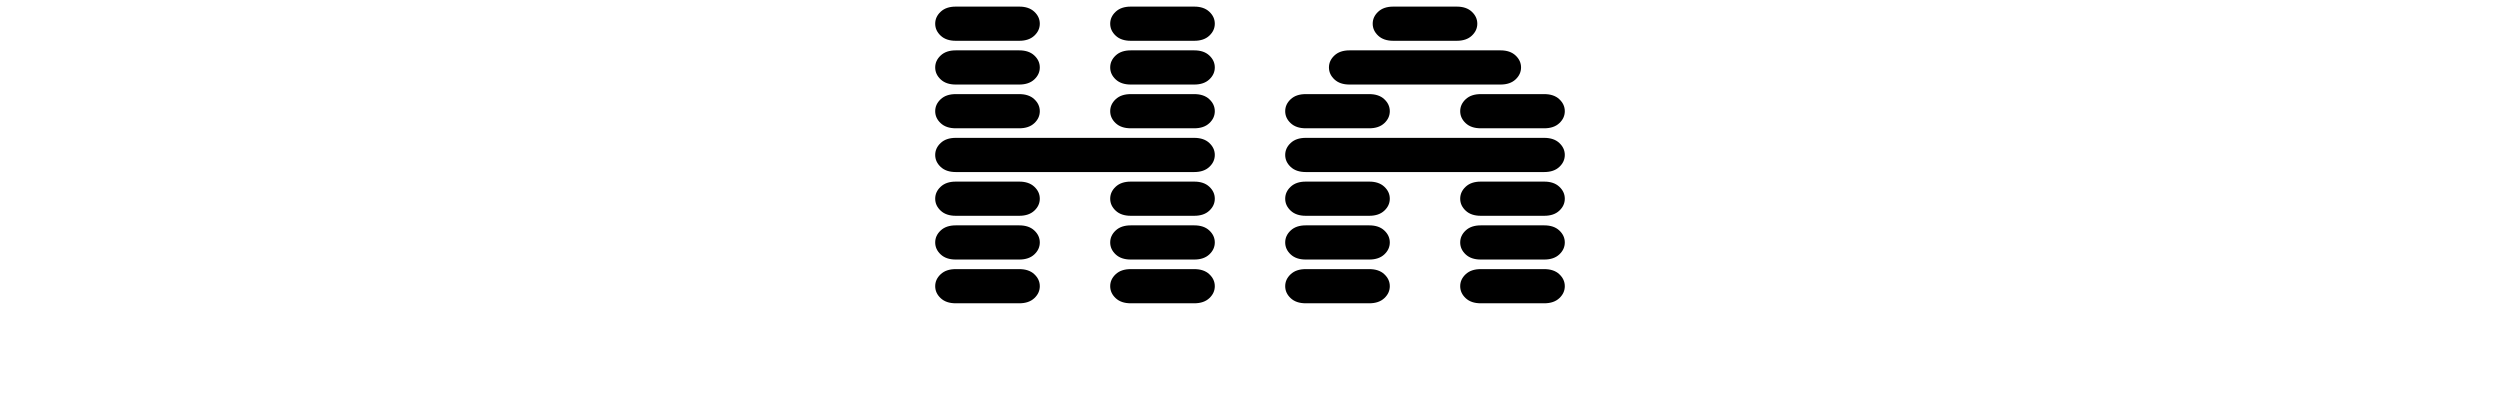
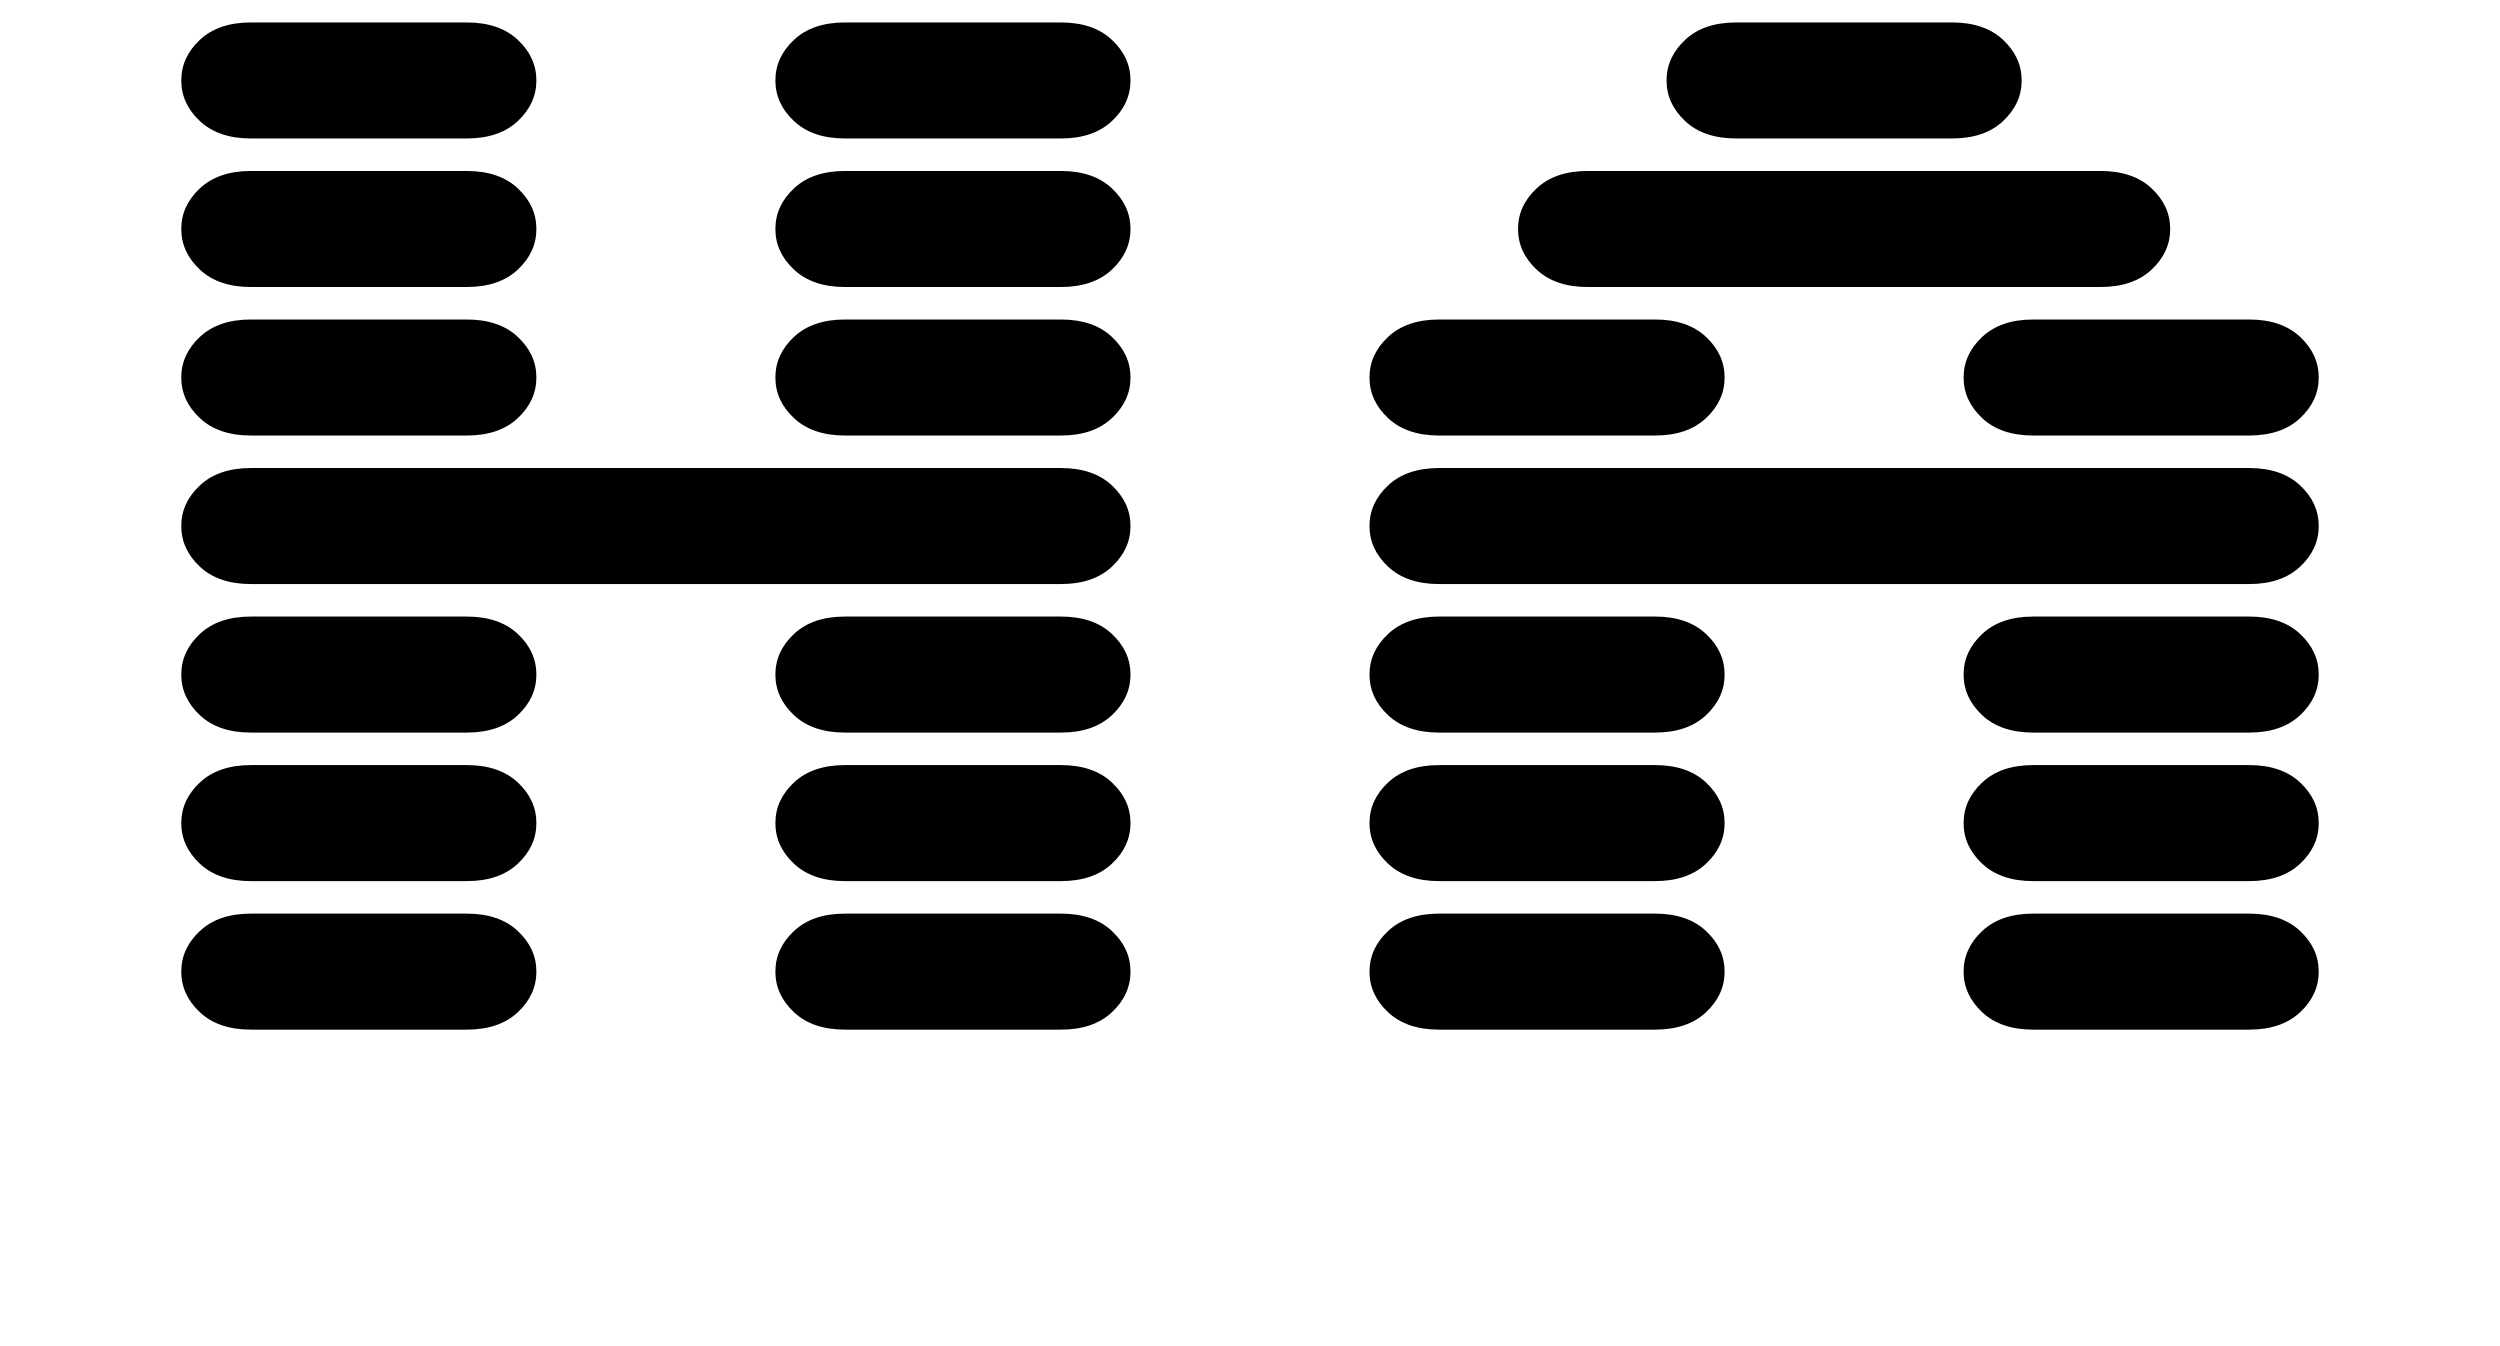
- <svg xmlns="http://www.w3.org/2000/svg" version="1.1" width="2000" height="317" viewBox="0 0 2000 317">
-   <svg xml:space="preserve" width="2000" height="317" data-version="2" data-id="lg_C8tGSJ1GAdOi4gow2M" viewBox="0 0 589 317" x="0" y="0">
-     <rect width="100%" height="100%" fill="transparent" />
+ <svg xmlns="http://www.w3.org/2000/svg" version="1.1" width="588" height="316.4" viewBox="0 0 588 316.4">
+   <svg xml:space="preserve" width="588" height="316.4" data-version="2" data-id="lg_C8tGSJ1GAdOi4gow2M" viewBox="0 0 589 317" x="0" y="0">
    <rect width="588" height="316.4" x="-294" y="-158.2" fill="none" rx="0" ry="0" transform="translate(294.5 158.5)" />
    <path d="M59.07 242.63h50.86q7.66 0 12.03-4.1 4.38-4.1 4.38-9.57t-4.38-9.57q-4.37-4.1-12.03-4.1H59.07q-7.66 0-12.03 4.1-4.38 4.1-4.38 9.57t4.38 9.57q4.37 4.1 12.03 4.1m140 0h50.86q7.66 0 12.03-4.1 4.38-4.1 4.38-9.57t-4.38-9.57q-4.37-4.1-12.03-4.1h-50.86q-7.66 0-12.03 4.1-4.38 4.1-4.38 9.57t4.38 9.57q4.37 4.1 12.03 4.1m-140-35h50.86q7.66 0 12.03-4.1 4.38-4.1 4.38-9.57t-4.38-9.57q-4.37-4.1-12.03-4.1H59.07q-7.66 0-12.03 4.1-4.38 4.1-4.38 9.57t4.38 9.57q4.37 4.1 12.03 4.1m140 0h50.86q7.66 0 12.03-4.1 4.38-4.1 4.38-9.57t-4.38-9.57q-4.37-4.1-12.03-4.1h-50.86q-7.66 0-12.03 4.1-4.38 4.1-4.38 9.57t4.38 9.57q4.37 4.1 12.03 4.1m-140-35h50.86q7.66 0 12.03-4.1 4.38-4.1 4.38-9.57t-4.38-9.57q-4.37-4.1-12.03-4.1H59.07q-7.66 0-12.03 4.1-4.38 4.1-4.38 9.57t4.38 9.57q4.37 4.1 12.03 4.1m140 0h50.86q7.66 0 12.03-4.1 4.38-4.1 4.38-9.57t-4.38-9.57q-4.37-4.1-12.03-4.1h-50.86q-7.66 0-12.03 4.1-4.38 4.1-4.38 9.57t4.38 9.57q4.37 4.1 12.03 4.1m-140-35h190.86q7.66 0 12.03-4.1 4.38-4.1 4.38-9.57t-4.38-9.57q-4.37-4.1-12.03-4.1H59.07q-7.66 0-12.03 4.1-4.38 4.1-4.38 9.57t4.38 9.57q4.37 4.1 12.03 4.1m0-35h50.86q7.66 0 12.03-4.1 4.38-4.1 4.38-9.57t-4.38-9.57q-4.37-4.1-12.03-4.1H59.07q-7.66 0-12.03 4.1-4.38 4.1-4.38 9.57t4.38 9.57q4.37 4.1 12.03 4.1m140 0h50.86q7.66 0 12.03-4.1 4.38-4.1 4.38-9.57t-4.38-9.57q-4.37-4.1-12.03-4.1h-50.86q-7.66 0-12.03 4.1-4.38 4.1-4.38 9.57t4.38 9.57q4.37 4.1 12.03 4.1m-140-35h50.86q7.66 0 12.03-4.1 4.38-4.1 4.38-9.57t-4.38-9.57q-4.37-4.1-12.03-4.1H59.07q-7.66 0-12.03 4.1-4.38 4.1-4.38 9.57t4.38 9.57q4.37 4.1 12.03 4.1m140 0h50.86q7.66 0 12.03-4.1 4.38-4.1 4.38-9.57t-4.38-9.57q-4.37-4.1-12.03-4.1h-50.86q-7.66 0-12.03 4.1-4.38 4.1-4.38 9.57t4.38 9.57q4.37 4.1 12.03 4.1m-140-35h50.86q7.66 0 12.03-4.1 4.38-4.1 4.38-9.57t-4.38-9.57q-4.37-4.1-12.03-4.1H59.07q-7.66 0-12.03 4.1-4.38 4.1-4.38 9.57t4.38 9.57q4.37 4.1 12.03 4.1m140 0h50.86q7.66 0 12.03-4.1 4.38-4.1 4.38-9.57t-4.38-9.57q-4.37-4.1-12.03-4.1h-50.86q-7.66 0-12.03 4.1-4.38 4.1-4.38 9.57t4.38 9.57q4.37 4.1 12.03 4.1m140 210h50.86q7.66 0 12.03-4.1 4.38-4.1 4.38-9.57t-4.38-9.57q-4.37-4.1-12.03-4.1h-50.86q-7.66 0-12.03 4.1-4.38 4.1-4.38 9.57t4.38 9.57q4.37 4.1 12.03 4.1m140 0h50.86q7.66 0 12.03-4.1 4.38-4.1 4.38-9.57t-4.38-9.57q-4.37-4.1-12.03-4.1h-50.86q-7.66 0-12.03 4.1-4.38 4.1-4.38 9.57t4.38 9.57q4.37 4.1 12.03 4.1m-140-35h50.86q7.66 0 12.03-4.1 4.38-4.1 4.38-9.57t-4.38-9.57q-4.37-4.1-12.03-4.1h-50.86q-7.66 0-12.03 4.1-4.38 4.1-4.38 9.57t4.38 9.57q4.37 4.1 12.03 4.1m140 0h50.86q7.66 0 12.03-4.1 4.38-4.1 4.38-9.57t-4.38-9.57q-4.37-4.1-12.03-4.1h-50.86q-7.66 0-12.03 4.1-4.38 4.1-4.38 9.57t4.38 9.57q4.37 4.1 12.03 4.1m-140-35h50.86q7.66 0 12.03-4.1 4.38-4.1 4.38-9.57t-4.38-9.57q-4.37-4.1-12.03-4.1h-50.86q-7.66 0-12.03 4.1-4.38 4.1-4.38 9.57t4.38 9.57q4.37 4.1 12.03 4.1m140 0h50.86q7.66 0 12.03-4.1 4.38-4.1 4.38-9.57t-4.38-9.57q-4.37-4.1-12.03-4.1h-50.86q-7.66 0-12.03 4.1-4.38 4.1-4.38 9.57t4.38 9.57q4.37 4.1 12.03 4.1m-140-35h190.86q7.66 0 12.03-4.1 4.38-4.1 4.38-9.57t-4.38-9.57q-4.37-4.1-12.03-4.1H339.07q-7.66 0-12.03 4.1-4.38 4.1-4.38 9.57t4.38 9.57q4.37 4.1 12.03 4.1m0-35h50.86q7.66 0 12.03-4.1 4.38-4.1 4.38-9.57t-4.38-9.57q-4.37-4.1-12.03-4.1h-50.86q-7.66 0-12.03 4.1-4.38 4.1-4.38 9.57t4.38 9.57q4.37 4.1 12.03 4.1m140 0h50.86q7.66 0 12.03-4.1 4.38-4.1 4.38-9.57t-4.38-9.57q-4.37-4.1-12.03-4.1h-50.86q-7.66 0-12.03 4.1-4.38 4.1-4.38 9.57t4.38 9.57q4.37 4.1 12.03 4.1m-105-35h120.86q7.66 0 12.03-4.1 4.38-4.1 4.38-9.57t-4.38-9.57q-4.37-4.1-12.03-4.1H374.07q-7.66 0-12.03 4.1-4.38 4.1-4.38 9.57t4.38 9.57q4.37 4.1 12.03 4.1m35-35h50.86q7.66 0 12.03-4.1 4.38-4.1 4.38-9.57t-4.38-9.57q-4.37-4.1-12.03-4.1h-50.86q-7.66 0-12.03 4.1-4.38 4.1-4.38 9.57t4.38 9.57q4.37 4.1 12.03 4.1" />
  </svg>
</svg>
